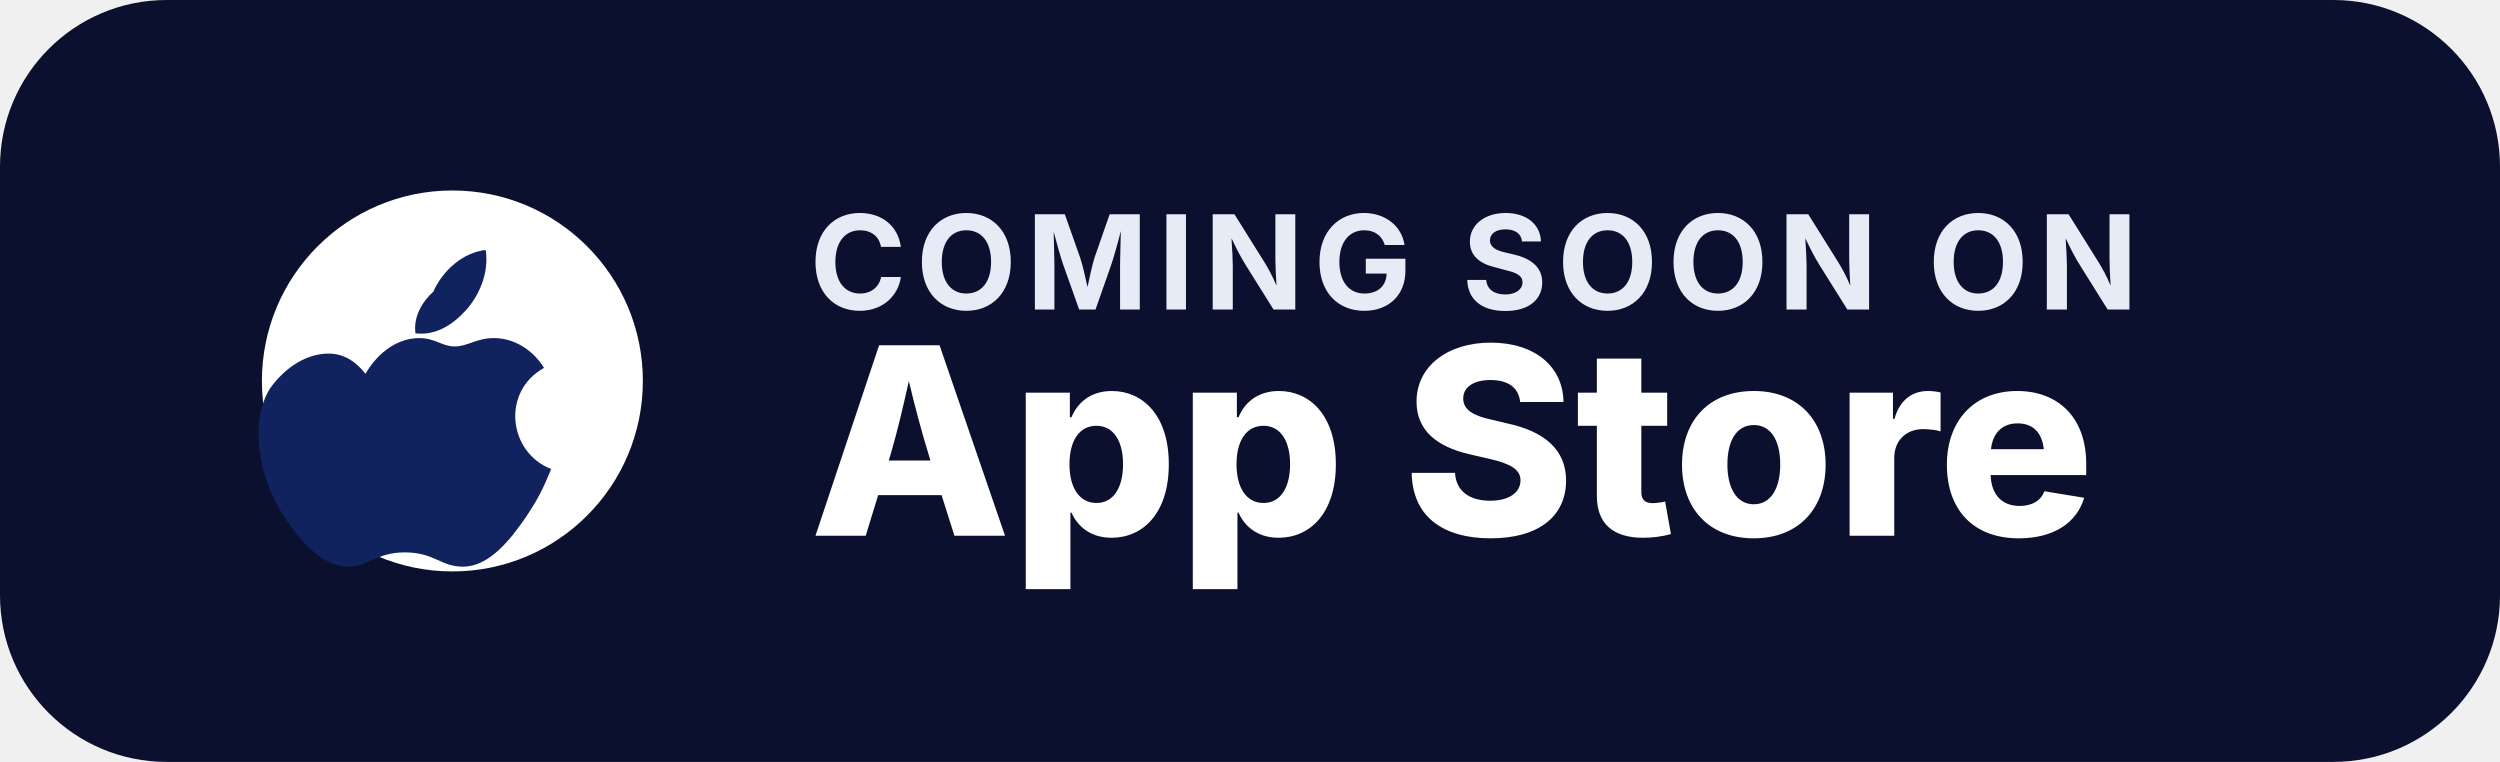
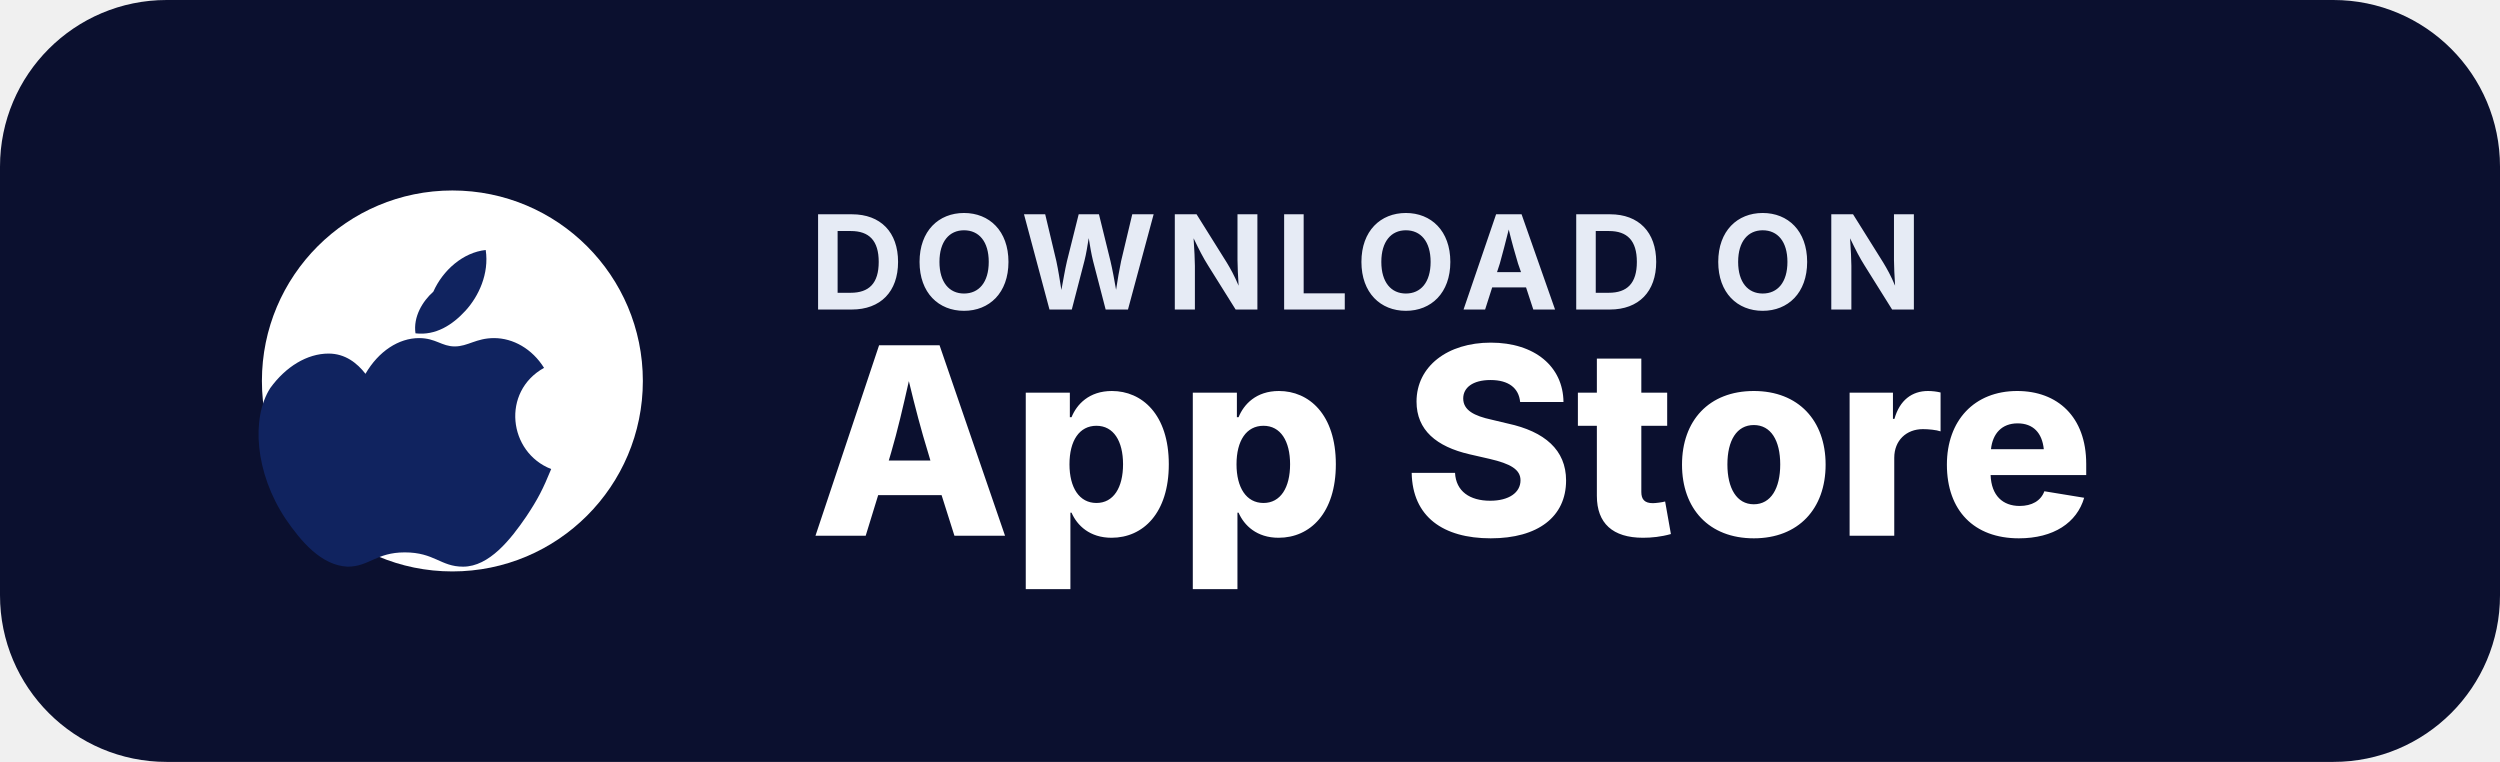
<svg xmlns="http://www.w3.org/2000/svg" width="210" height="64" viewBox="0 0 210 64" fill="none">
  <rect width="210" height="64" rx="14" fill="#0B102F" />
  <circle cx="38" cy="32" r="16" fill="#FFFFFF" />
  <path d="M36.4 24.5C37.2 22.7 38.9 21.2 40.8 21C41.1 23 40.2 24.9 39.1 26.1C38 27.3 36.6 28.2 34.9 28C34.7 26.6 35.5 25.3 36.4 24.5Z" fill="#10235F" />
  <path d="M30.7 31.4C31.8 29.5 33.5 28.4 35.2 28.4C36.6 28.4 37.1 29.1 38.2 29.1C39.3 29.1 40 28.4 41.5 28.4C43.1 28.4 44.7 29.3 45.7 30.9C42.1 32.9 42.7 38 46.3 39.4C45.6 41.1 45.2 41.9 44.2 43.4C42.9 45.3 41.1 47.6 38.9 47.6C37 47.6 36.5 46.4 34 46.4C31.6 46.4 31 47.6 29.2 47.6C27 47.5 25.3 45.5 24 43.6C21.4 39.7 21.1 35.1 22.7 32.6C24 30.8 25.8 29.7 27.6 29.7C29 29.7 30 30.5 30.7 31.4Z" fill="#10235F" />
-   <text x="68" y="26" fill="#E6EBF5" font-family="Inter, Arial, sans-serif" font-size="11" font-weight="700" letter-spacing=".8">COMING SOON ON</text>
+   <text x="68" y="26" fill="#E6EBF5" font-family="Inter, Arial, sans-serif" font-size="11" font-weight="700" letter-spacing=".8">DOWNLOAD ON</text>
  <text x="68" y="45" fill="white" font-family="Inter, Arial, sans-serif" font-size="22" font-weight="800">App Store</text>
</svg>
